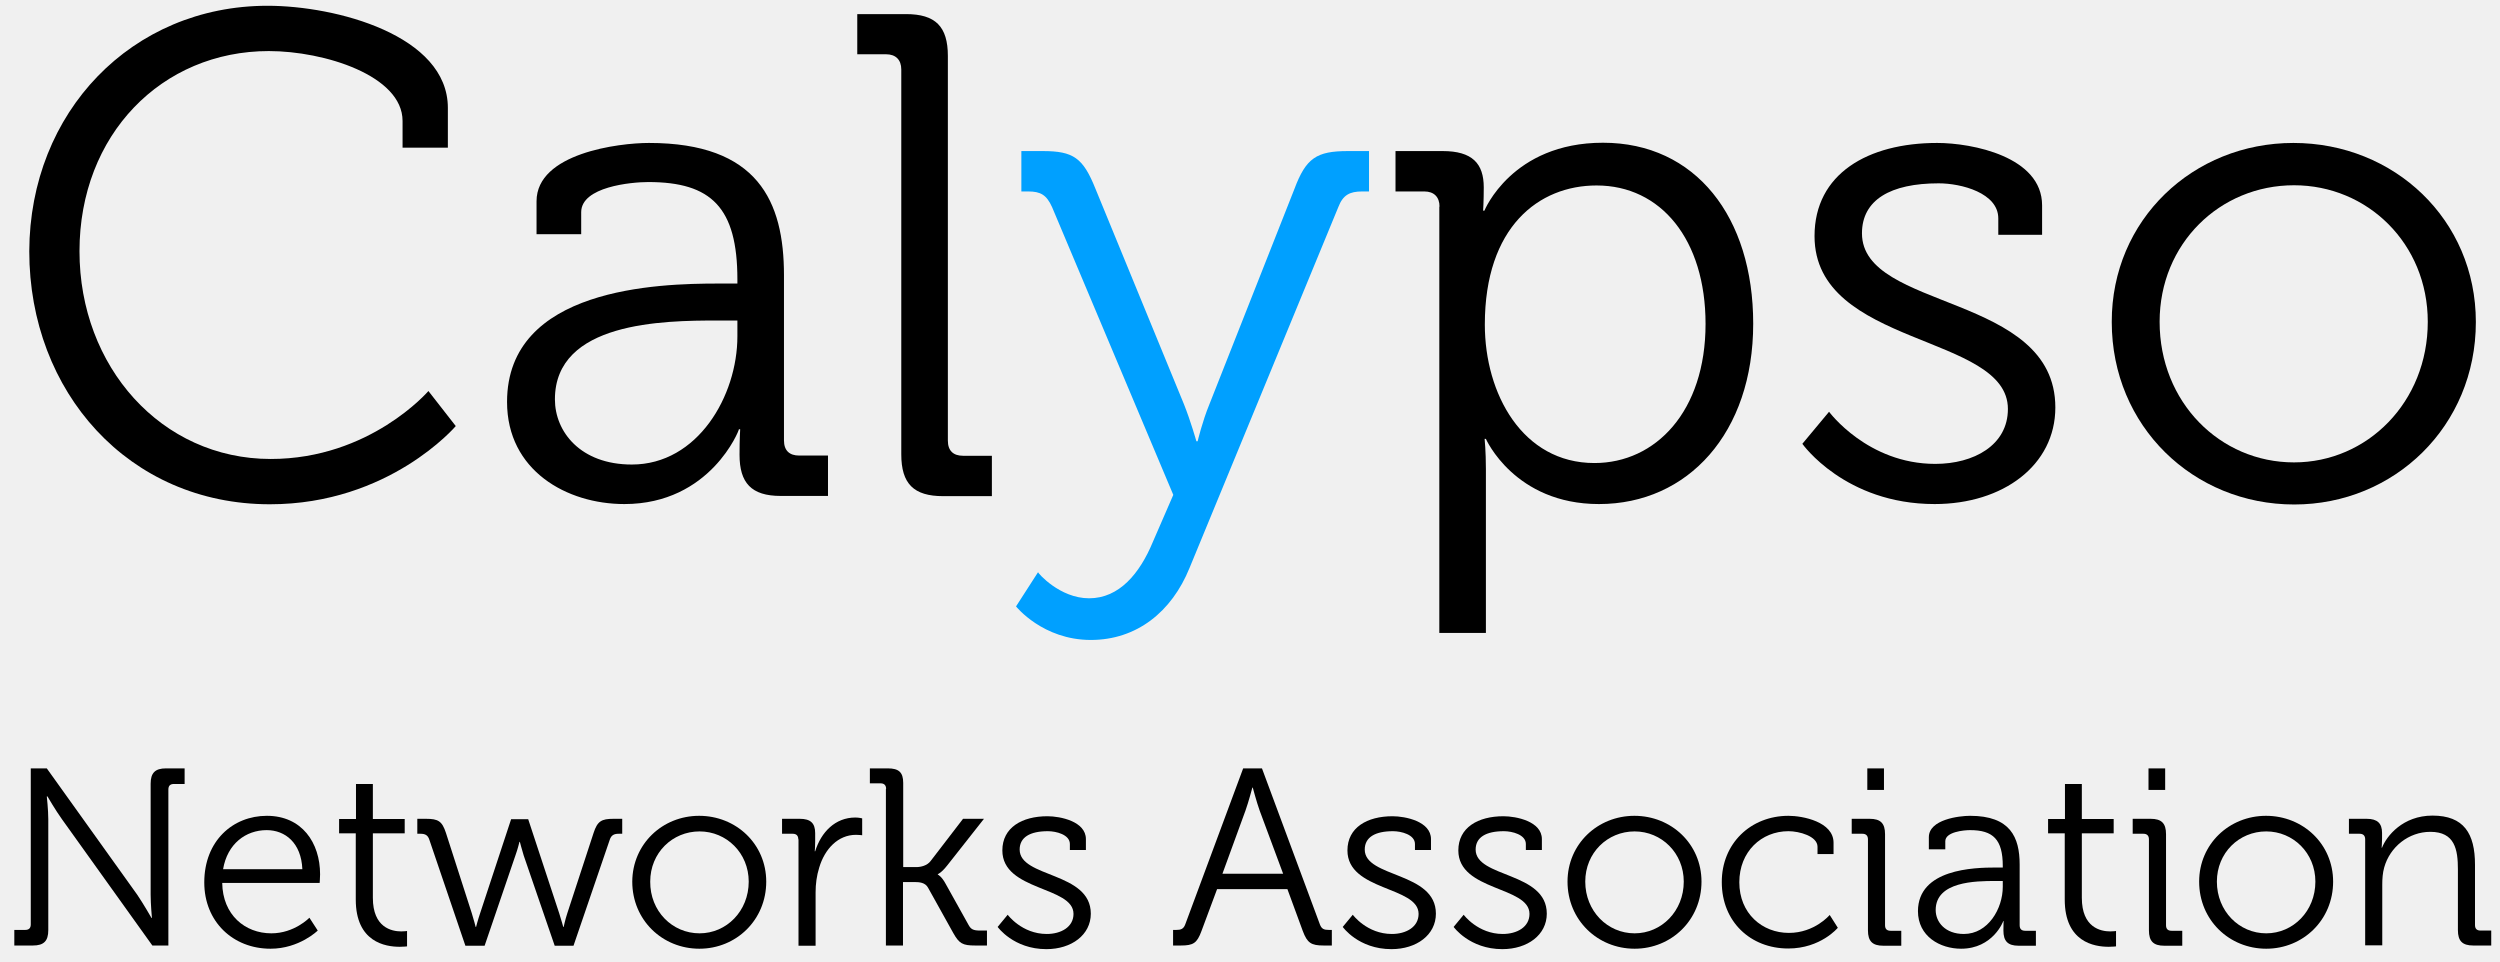
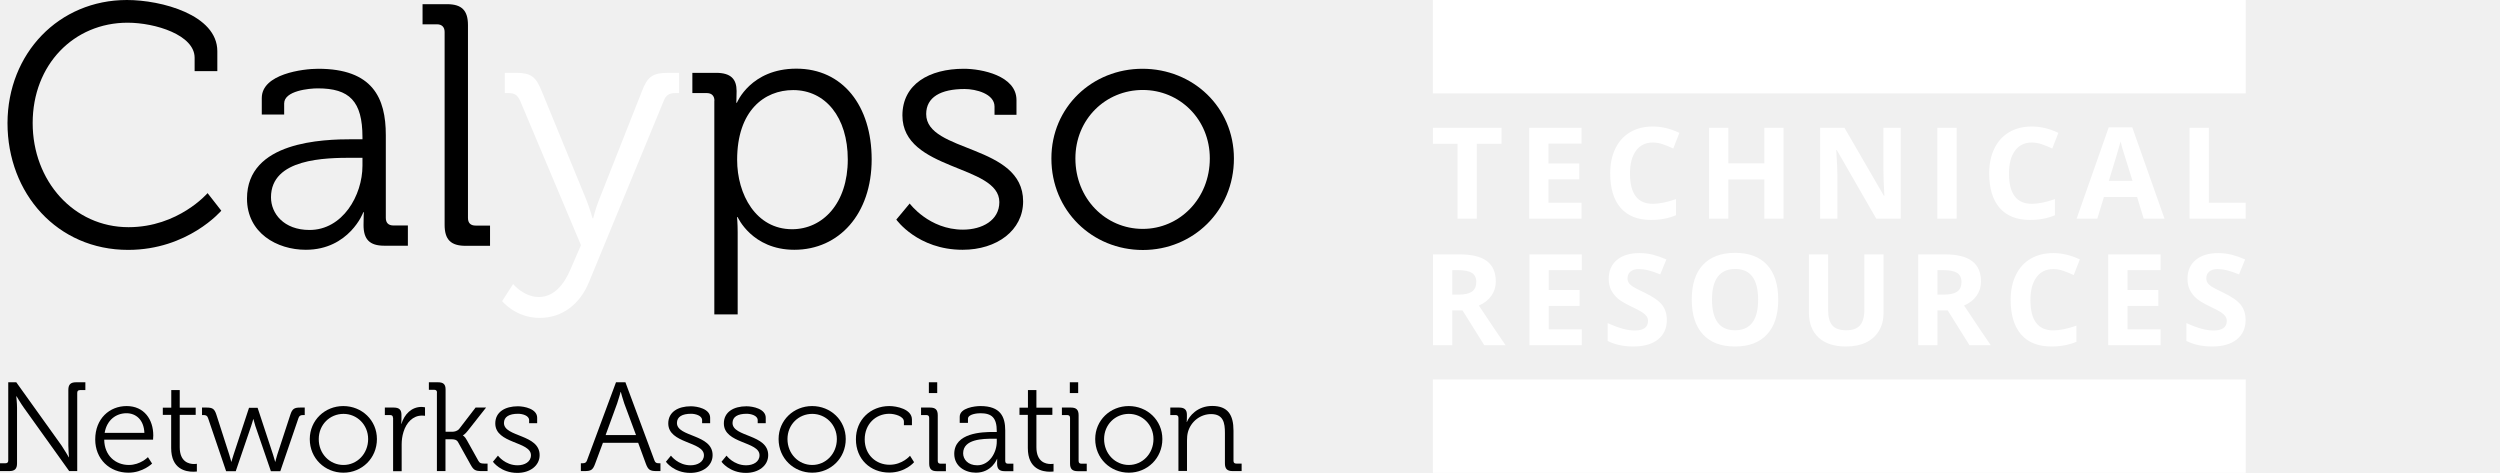
- <svg xmlns="http://www.w3.org/2000/svg" version="1.1" id="Layer_1" x="0px" y="0px" viewBox="0 0 117 45" style="enable-background:new 0 0 117 45;" xml:space="preserve">
-   <style type="text/css"> .st0{fill:#00A0FF;} </style>
-   <g>
-     <path d="M12.52,0.27c3.21,0,8.44,1.38,8.44,4.78v1.86h-2.12V5.66c0-2.12-3.66-3.27-6.26-3.27c-5.01,0-8.86,3.91-8.86,9.37 c0,5.39,3.82,9.72,8.95,9.72c4.65,0,7.38-3.18,7.38-3.18l1.28,1.64c0,0-3.11,3.66-8.7,3.66c-6.61,0-11.26-5.26-11.26-11.84 C1.39,5.24,6.17,0.27,12.52,0.27z" />
-     <path d="M33.61,13.27h0.9v-0.19c0-3.37-1.22-4.56-4.17-4.56c-0.8,0-3.14,0.22-3.14,1.41v1.03h-2.09V9.42 c0-2.25,3.85-2.73,5.26-2.73c5.1,0,6.32,2.73,6.32,6.19v7.73c0,0.48,0.26,0.71,0.71,0.71h1.35v1.89h-2.21 c-1.38,0-1.93-0.61-1.93-1.93c0-0.71,0.03-1.19,0.03-1.19h-0.06c0.03,0-1.32,3.5-5.36,3.5c-2.7,0-5.49-1.57-5.49-4.78 C23.73,13.46,30.82,13.27,33.61,13.27z M29.57,21.74c3.08,0,4.94-3.21,4.94-6V15h-0.93c-2.54,0-7.61,0.06-7.61,3.69 C25.97,20.2,27.16,21.74,29.57,21.74z" />
-     <path d="M42.18,3.25c0-0.45-0.26-0.71-0.71-0.71h-1.35V0.66h2.28c1.38,0,1.96,0.58,1.96,1.96v18c0,0.48,0.26,0.71,0.71,0.71h1.35 v1.89h-2.28c-1.38,0-1.96-0.58-1.96-1.96V3.25z" />
+ <svg xmlns="http://www.w3.org/2000/svg" version="1.1" id="Layer_1" x="0px" y="0px" viewBox="0 0 233.403 44.15" xml:space="preserve" width="233.403" height="44.15">
+   <defs id="defs67" />
+   <style type="text/css" id="style2"> .st0{fill:#00A0FF;} </style>
+   <g id="g18329" transform="translate(-0.67,-0.27)">
+     <g id="g10">
+       <path d="m 12.52,0.27 c 3.21,0 8.44,1.38 8.44,4.78 V 6.91 H 18.84 V 5.66 c 0,-2.12 -3.66,-3.27 -6.26,-3.27 -5.01,0 -8.86,3.91 -8.86,9.37 0,5.39 3.82,9.72 8.95,9.72 4.65,0 7.38,-3.18 7.38,-3.18 l 1.28,1.64 c 0,0 -3.11,3.66 -8.7,3.66 C 6.02,23.6 1.37,18.34 1.37,11.76 1.39,5.24 6.17,0.27 12.52,0.27 Z" id="path4" />
+       <path d="m 33.61,13.27 h 0.9 v -0.19 c 0,-3.37 -1.22,-4.56 -4.17,-4.56 -0.8,0 -3.14,0.22 -3.14,1.41 v 1.03 H 25.11 V 9.42 c 0,-2.25 3.85,-2.73 5.26,-2.73 5.1,0 6.32,2.73 6.32,6.19 v 7.73 c 0,0.48 0.26,0.71 0.71,0.71 h 1.35 v 1.89 h -2.21 c -1.38,0 -1.93,-0.61 -1.93,-1.93 0,-0.71 0.03,-1.19 0.03,-1.19 h -0.06 c 0.03,0 -1.32,3.5 -5.36,3.5 -2.7,0 -5.49,-1.57 -5.49,-4.78 0,-5.35 7.09,-5.54 9.88,-5.54 z m -4.04,8.47 c 3.08,0 4.94,-3.21 4.94,-6 V 15 h -0.93 c -2.54,0 -7.61,0.06 -7.61,3.69 0,1.51 1.19,3.05 3.6,3.05 z" id="path6" />
+       <path d="M 42.18,3.25 C 42.18,2.8 41.92,2.54 41.47,2.54 H 40.12 V 0.66 h 2.28 c 1.38,0 1.96,0.58 1.96,1.96 v 18 c 0,0.48 0.26,0.71 0.71,0.71 h 1.35 v 1.89 h -2.28 c -1.38,0 -1.96,-0.58 -1.96,-1.96 z" id="path8" />
+     </g>
+     <g id="g14">
+       <path class="st0" d="m 50.97,28 c 1.41,0 2.37,-1.16 2.98,-2.63 L 54.91,23.16 49.24,9.7 C 48.98,9.12 48.7,8.96 48.12,8.96 H 47.8 V 7.07 h 1 c 1.44,0 1.89,0.32 2.47,1.77 l 4.14,10.08 c 0.32,0.8 0.58,1.73 0.58,1.73 h 0.06 c 0,0 0.22,-0.93 0.55,-1.73 L 60.58,8.84 c 0.54,-1.44 1.03,-1.77 2.5,-1.77 h 0.99 v 1.89 h -0.32 c -0.58,0 -0.9,0.16 -1.12,0.74 l -6.96,16.88 c -0.83,2.05 -2.47,3.37 -4.62,3.37 -2.25,0 -3.5,-1.57 -3.5,-1.57 l 1.03,-1.6 C 48.57,26.81 49.59,28 50.97,28 Z" id="path12" style="fill:#ffffff;fill-opacity:1" />
+     </g>
+     <g id="g22">
+       <path d="m 67.37,9.67 c 0,-0.45 -0.26,-0.71 -0.71,-0.71 H 65.31 V 7.07 h 2.21 c 1.38,0 1.92,0.58 1.92,1.7 0,0.64 -0.03,1.09 -0.03,1.09 h 0.06 c 0,0 1.28,-3.18 5.55,-3.18 4.33,0 7.03,3.47 7.03,8.47 0,5.1 -3.05,8.44 -7.22,8.44 -3.95,0 -5.29,-3.05 -5.29,-3.05 h -0.06 c 0,0 0.06,0.58 0.06,1.41 v 7.67 H 67.36 V 9.67 Z m 7.25,12 c 2.86,0 5.2,-2.41 5.2,-6.51 0,-3.95 -2.09,-6.48 -5.1,-6.48 -2.7,0 -5.23,1.93 -5.23,6.51 0,3.24 1.76,6.48 5.13,6.48 z" id="path16" />
+       <path d="m 85.6,19.27 c 0,0 1.8,2.44 4.97,2.44 1.8,0 3.4,-0.87 3.4,-2.57 0,-3.53 -9.05,-2.89 -9.05,-8.09 0,-2.92 2.5,-4.36 5.74,-4.36 1.64,0 4.91,0.64 4.91,2.92 v 1.38 h -2.05 v -0.77 c 0,-1.19 -1.73,-1.64 -2.79,-1.64 -2.25,0 -3.59,0.77 -3.59,2.34 0,3.63 9.05,2.79 9.05,8.15 0,2.7 -2.44,4.52 -5.65,4.52 -4.2,0 -6.19,-2.82 -6.19,-2.82 z" id="path18" />
+       <path d="m 107.33,6.69 c 4.72,0 8.54,3.59 8.54,8.38 0,4.88 -3.82,8.54 -8.5,8.54 -4.72,0 -8.54,-3.66 -8.54,-8.54 -0.01,-4.79 3.81,-8.38 8.5,-8.38 z m 0.03,14.95 c 3.43,0 6.26,-2.82 6.26,-6.58 0,-3.66 -2.82,-6.39 -6.26,-6.39 -3.47,0 -6.29,2.73 -6.29,6.39 0,3.76 2.82,6.58 6.29,6.58 z" id="path20" />
+     </g>
+     <g id="g62">
+       <path d="m 0.67,43.52 h 0.51 c 0.17,0 0.26,-0.08 0.26,-0.26 v -7.3 h 0.75 l 4.23,5.91 c 0.28,0.41 0.67,1.09 0.67,1.09 h 0.02 c 0,0 -0.06,-0.65 -0.06,-1.09 v -5.19 c 0,-0.51 0.21,-0.72 0.72,-0.72 h 0.87 v 0.73 h -0.5 c -0.17,0 -0.26,0.08 -0.26,0.26 v 7.3 H 7.13 L 2.9,38.34 C 2.61,37.94 2.22,37.27 2.22,37.27 H 2.19 c 0,0 0.07,0.64 0.07,1.07 v 5.19 c 0,0.51 -0.21,0.72 -0.72,0.72 H 0.67 Z" id="path24" />
+       <path d="m 12.49,38.18 c 1.64,0 2.49,1.26 2.49,2.74 0,0.14 -0.02,0.4 -0.02,0.4 H 10.4 c 0.02,1.5 1.07,2.36 2.3,2.36 1.08,0 1.78,-0.73 1.78,-0.73 l 0.39,0.6 c 0,0 -0.86,0.85 -2.21,0.85 -1.76,0 -3.1,-1.27 -3.1,-3.1 0,-1.95 1.34,-3.12 2.93,-3.12 z m 1.66,2.5 c -0.05,-1.23 -0.8,-1.83 -1.67,-1.83 -0.98,0 -1.84,0.64 -2.04,1.83 z" id="path26" />
+       <path d="m 16.65,39 h -0.78 v -0.67 h 0.79 v -1.64 h 0.79 v 1.64 h 1.49 V 39 h -1.49 v 3.02 c 0,1.39 0.88,1.57 1.33,1.57 0.17,0 0.27,-0.02 0.27,-0.02 v 0.72 c 0,0 -0.14,0.02 -0.34,0.02 -0.68,0 -2.06,-0.22 -2.06,-2.21 z" id="path28" />
+       <path d="m 20.09,39.29 c -0.07,-0.21 -0.2,-0.27 -0.41,-0.27 h -0.15 v -0.7 h 0.41 c 0.57,0 0.75,0.11 0.93,0.66 l 1.21,3.76 c 0.09,0.28 0.18,0.64 0.18,0.64 h 0.02 c 0,0 0.09,-0.35 0.19,-0.64 l 1.45,-4.4 h 0.8 l 1.45,4.4 c 0.09,0.28 0.19,0.64 0.19,0.64 h 0.02 c 0,0 0.07,-0.34 0.17,-0.64 l 1.23,-3.76 c 0.18,-0.55 0.37,-0.66 0.93,-0.66 h 0.41 v 0.7 h -0.17 c -0.2,0 -0.34,0.06 -0.41,0.27 l -1.7,4.97 H 25.96 L 24.51,40.04 C 24.42,39.75 24.33,39.4 24.33,39.4 h -0.02 c 0,0 -0.08,0.34 -0.19,0.64 l -1.44,4.22 h -0.9 z" id="path30" />
+       <path d="m 32.72,38.18 c 1.73,0 3.14,1.32 3.14,3.08 0,1.79 -1.4,3.14 -3.13,3.14 -1.73,0 -3.14,-1.34 -3.14,-3.14 0.01,-1.76 1.41,-3.08 3.13,-3.08 z m 0.02,5.5 c 1.26,0 2.3,-1.04 2.3,-2.42 0,-1.34 -1.04,-2.35 -2.3,-2.35 -1.27,0 -2.31,1 -2.31,2.35 -0.01,1.38 1.03,2.42 2.31,2.42 z" id="path32" />
+       <path d="m 37.36,39.28 c 0,-0.17 -0.09,-0.26 -0.26,-0.26 h -0.5 v -0.7 h 0.83 c 0.5,0 0.72,0.2 0.72,0.67 v 0.4 c 0,0.25 -0.02,0.45 -0.02,0.45 h 0.02 c 0.28,-0.9 0.94,-1.58 1.88,-1.58 0.17,0 0.32,0.04 0.32,0.04 v 0.79 c 0,0 -0.14,-0.02 -0.29,-0.02 -0.84,0 -1.46,0.66 -1.72,1.53 -0.12,0.38 -0.17,0.78 -0.17,1.16 v 2.5 h -0.8 v -4.98 z" id="path34" />
+       <path d="m 41.47,36.92 c 0,-0.17 -0.09,-0.26 -0.26,-0.26 h -0.5 v -0.7 h 0.84 c 0.51,0 0.72,0.18 0.72,0.68 v 3.94 h 0.61 c 0.22,0 0.51,-0.07 0.67,-0.28 l 1.52,-1.98 h 0.98 l -1.71,2.17 c -0.29,0.37 -0.45,0.42 -0.45,0.42 v 0.02 c 0,0 0.18,0.08 0.37,0.44 l 1.07,1.92 c 0.11,0.2 0.22,0.26 0.54,0.26 h 0.32 v 0.7 h -0.55 c -0.59,0 -0.75,-0.09 -1.03,-0.59 L 43.43,41.54 C 43.3,41.3 43.02,41.28 42.8,41.28 h -0.54 v 2.97 h -0.8 v -7.33 z" id="path36" />
+       <path d="m 47.16,42.81 c 0,0 0.66,0.9 1.83,0.9 0.66,0 1.25,-0.32 1.25,-0.94 0,-1.3 -3.33,-1.06 -3.33,-2.97 0,-1.07 0.92,-1.6 2.11,-1.6 0.6,0 1.8,0.24 1.8,1.07 v 0.51 H 50.07 V 39.5 c 0,-0.44 -0.64,-0.6 -1.03,-0.6 -0.83,0 -1.32,0.28 -1.32,0.86 0,1.33 3.33,1.03 3.33,3 0,0.99 -0.9,1.66 -2.08,1.66 -1.54,0 -2.28,-1.04 -2.28,-1.04 z" id="path38" />
+       <path d="m 54.9,43.52 h 0.15 c 0.21,0 0.34,-0.04 0.42,-0.26 l 2.71,-7.3 h 0.88 l 2.71,7.3 c 0.08,0.22 0.2,0.26 0.42,0.26 h 0.14 v 0.73 h -0.38 c -0.59,0 -0.77,-0.12 -0.98,-0.68 l -0.72,-1.96 h -3.29 l -0.73,1.96 c -0.21,0.57 -0.38,0.68 -0.97,0.68 H 54.9 Z m 5.15,-2.63 -1.1,-2.96 c -0.14,-0.39 -0.32,-1.07 -0.32,-1.07 h -0.02 c 0,0 -0.18,0.68 -0.32,1.07 l -1.08,2.96 z" id="path40" />
+       <path d="m 63.31,42.81 c 0,0 0.66,0.9 1.83,0.9 0.66,0 1.25,-0.32 1.25,-0.94 0,-1.3 -3.33,-1.06 -3.33,-2.97 0,-1.07 0.92,-1.6 2.11,-1.6 0.6,0 1.8,0.24 1.8,1.07 v 0.51 H 66.22 V 39.5 c 0,-0.44 -0.64,-0.6 -1.03,-0.6 -0.83,0 -1.32,0.28 -1.32,0.86 0,1.33 3.33,1.03 3.33,3 0,0.99 -0.9,1.66 -2.08,1.66 -1.55,0 -2.28,-1.04 -2.28,-1.04 z" id="path42" />
+       <path d="m 68.5,42.81 c 0,0 0.66,0.9 1.83,0.9 0.66,0 1.25,-0.32 1.25,-0.94 0,-1.3 -3.33,-1.06 -3.33,-2.97 0,-1.07 0.92,-1.6 2.11,-1.6 0.6,0 1.8,0.24 1.8,1.07 v 0.51 H 71.41 V 39.5 c 0,-0.44 -0.64,-0.6 -1.03,-0.6 -0.83,0 -1.32,0.28 -1.32,0.86 0,1.33 3.33,1.03 3.33,3 0,0.99 -0.9,1.66 -2.08,1.66 -1.54,0 -2.28,-1.04 -2.28,-1.04 z" id="path44" />
+       <path d="m 76.49,38.18 c 1.73,0 3.14,1.32 3.14,3.08 0,1.79 -1.4,3.14 -3.13,3.14 -1.73,0 -3.14,-1.34 -3.14,-3.14 0,-1.76 1.41,-3.08 3.13,-3.08 z m 0.01,5.5 c 1.26,0 2.3,-1.04 2.3,-2.42 0,-1.34 -1.04,-2.35 -2.3,-2.35 -1.27,0 -2.31,1 -2.31,2.35 0,1.38 1.04,2.42 2.31,2.42 z" id="path46" />
+       <path d="m 83.7,38.18 c 0.67,0 2.11,0.28 2.11,1.26 v 0.53 h -0.75 v -0.34 c 0,-0.5 -0.86,-0.73 -1.36,-0.73 -1.27,0 -2.3,0.96 -2.3,2.39 0,1.46 1.07,2.37 2.32,2.37 1.21,0 1.91,-0.84 1.91,-0.84 l 0.38,0.6 c 0,0 -0.8,0.97 -2.32,0.97 -1.77,0 -3.11,-1.26 -3.11,-3.1 -0.01,-1.81 1.35,-3.11 3.12,-3.11 z" id="path48" />
+       <path d="m 87.42,39.28 c 0,-0.17 -0.09,-0.26 -0.26,-0.26 h -0.5 v -0.7 h 0.84 c 0.51,0 0.72,0.21 0.72,0.72 v 4.26 c 0,0.18 0.09,0.26 0.26,0.26 h 0.5 v 0.7 h -0.84 c -0.51,0 -0.72,-0.21 -0.72,-0.72 z m -0.03,-3.32 h 0.78 v 1.01 h -0.78 z" id="path50" />
+       <path d="m 93.4,40.6 h 0.33 v -0.07 c 0,-1.24 -0.45,-1.68 -1.53,-1.68 -0.29,0 -1.16,0.08 -1.16,0.52 v 0.38 h -0.77 v -0.57 c 0,-0.83 1.42,-1 1.93,-1 1.88,0 2.32,1 2.32,2.28 v 2.84 c 0,0.18 0.09,0.26 0.26,0.26 h 0.5 v 0.7 h -0.81 c -0.51,0 -0.71,-0.22 -0.71,-0.71 0,-0.26 0.01,-0.44 0.01,-0.44 h -0.02 c 0.01,0 -0.48,1.29 -1.97,1.29 -0.99,0 -2.02,-0.58 -2.02,-1.76 0.01,-1.97 2.61,-2.04 3.64,-2.04 z m -1.49,3.11 c 1.13,0 1.82,-1.18 1.82,-2.21 v -0.27 h -0.34 c -0.93,0 -2.8,0.02 -2.8,1.36 0,0.56 0.44,1.12 1.32,1.12 z" id="path52" />
+       <path d="m 96.63,39 h -0.78 v -0.67 h 0.79 v -1.64 h 0.79 v 1.64 h 1.49 V 39 h -1.49 v 3.02 c 0,1.39 0.88,1.57 1.33,1.57 0.17,0 0.27,-0.02 0.27,-0.02 v 0.72 c 0,0 -0.14,0.02 -0.34,0.02 -0.68,0 -2.06,-0.22 -2.06,-2.21 z" id="path54" />
+       <path d="m 100.57,39.28 c 0,-0.17 -0.09,-0.26 -0.26,-0.26 h -0.5 v -0.7 h 0.84 c 0.51,0 0.72,0.21 0.72,0.72 v 4.26 c 0,0.18 0.09,0.26 0.26,0.26 h 0.5 v 0.7 h -0.84 c -0.51,0 -0.72,-0.21 -0.72,-0.72 z m -0.02,-3.32 h 0.78 v 1.01 h -0.78 z" id="path56" />
+       <path d="m 106.05,38.18 c 1.73,0 3.14,1.32 3.14,3.08 0,1.79 -1.4,3.14 -3.13,3.14 -1.73,0 -3.14,-1.34 -3.14,-3.14 0,-1.76 1.41,-3.08 3.13,-3.08 z m 0.01,5.5 c 1.26,0 2.3,-1.04 2.3,-2.42 0,-1.34 -1.04,-2.35 -2.3,-2.35 -1.27,0 -2.31,1 -2.31,2.35 0,1.38 1.04,2.42 2.31,2.42 z" id="path58" />
+       <path d="m 110.69,39.28 c 0,-0.17 -0.09,-0.26 -0.26,-0.26 h -0.5 v -0.7 h 0.83 c 0.5,0 0.72,0.21 0.72,0.66 v 0.27 c 0,0.24 -0.02,0.42 -0.02,0.42 h 0.02 c 0.21,-0.54 0.97,-1.5 2.36,-1.5 1.47,0 1.99,0.84 1.99,2.3 v 2.82 c 0,0.18 0.09,0.26 0.26,0.26 h 0.5 v 0.7 h -0.84 c -0.51,0 -0.72,-0.21 -0.72,-0.72 v -2.84 c 0,-0.93 -0.14,-1.76 -1.29,-1.76 -1.01,0 -1.89,0.7 -2.16,1.67 -0.07,0.25 -0.09,0.52 -0.09,0.8 v 2.84 h -0.8 z" id="path60" />
+     </g>
  </g>
-   <g>
-     <path class="st0" d="M50.97,28c1.41,0,2.37-1.16,2.98-2.63l0.96-2.21L49.24,9.7c-0.26-0.58-0.54-0.74-1.12-0.74h-0.32V7.07h1 c1.44,0,1.89,0.32,2.47,1.77l4.14,10.08c0.32,0.8,0.58,1.73,0.58,1.73h0.06c0,0,0.22-0.93,0.55-1.73l3.98-10.08 c0.54-1.44,1.03-1.77,2.5-1.77h0.99v1.89h-0.32c-0.58,0-0.9,0.16-1.12,0.74l-6.96,16.88c-0.83,2.05-2.47,3.37-4.62,3.37 c-2.25,0-3.5-1.57-3.5-1.57l1.03-1.6C48.57,26.81,49.59,28,50.97,28z" />
-   </g>
-   <g>
-     <path d="M67.37,9.67c0-0.45-0.26-0.71-0.71-0.71h-1.35V7.07h2.21c1.38,0,1.92,0.58,1.92,1.7c0,0.64-0.03,1.09-0.03,1.09h0.06 c0,0,1.28-3.18,5.55-3.18c4.33,0,7.03,3.47,7.03,8.47c0,5.1-3.05,8.44-7.22,8.44c-3.95,0-5.29-3.05-5.29-3.05h-0.06 c0,0,0.06,0.58,0.06,1.41v7.67h-2.18V9.67z M74.62,21.67c2.86,0,5.2-2.41,5.2-6.51c0-3.95-2.09-6.48-5.1-6.48 c-2.7,0-5.23,1.93-5.23,6.51C69.49,18.43,71.25,21.67,74.62,21.67z" />
-     <path d="M85.6,19.27c0,0,1.8,2.44,4.97,2.44c1.8,0,3.4-0.87,3.4-2.57c0-3.53-9.05-2.89-9.05-8.09c0-2.92,2.5-4.36,5.74-4.36 c1.64,0,4.91,0.64,4.91,2.92v1.38h-2.05v-0.77c0-1.19-1.73-1.64-2.79-1.64c-2.25,0-3.59,0.77-3.59,2.34c0,3.63,9.05,2.79,9.05,8.15 c0,2.7-2.44,4.52-5.65,4.52c-4.2,0-6.19-2.82-6.19-2.82L85.6,19.27z" />
-     <path d="M107.33,6.69c4.72,0,8.54,3.59,8.54,8.38c0,4.88-3.82,8.54-8.5,8.54c-4.72,0-8.54-3.66-8.54-8.54 C98.82,10.28,102.64,6.69,107.33,6.69z M107.36,21.64c3.43,0,6.26-2.82,6.26-6.58c0-3.66-2.82-6.39-6.26-6.39 c-3.47,0-6.29,2.73-6.29,6.39C101.07,18.82,103.89,21.64,107.36,21.64z" />
-   </g>
-   <g>
-     <path d="M0.67,43.52h0.51c0.17,0,0.26-0.08,0.26-0.26v-7.3h0.75l4.23,5.91c0.28,0.41,0.67,1.09,0.67,1.09h0.02 c0,0-0.06-0.65-0.06-1.09v-5.19c0-0.51,0.21-0.72,0.72-0.72h0.87v0.73H8.14c-0.17,0-0.26,0.08-0.26,0.26v7.3H7.13l-4.23-5.91 c-0.29-0.4-0.68-1.07-0.68-1.07H2.19c0,0,0.07,0.64,0.07,1.07v5.19c0,0.51-0.21,0.72-0.72,0.72H0.67V43.52z" />
-     <path d="M12.49,38.18c1.64,0,2.49,1.26,2.49,2.74c0,0.14-0.02,0.4-0.02,0.4H10.4c0.02,1.5,1.07,2.36,2.3,2.36 c1.08,0,1.78-0.73,1.78-0.73l0.39,0.6c0,0-0.86,0.85-2.21,0.85c-1.76,0-3.1-1.27-3.1-3.1C9.56,39.35,10.9,38.18,12.49,38.18z M14.15,40.68c-0.05-1.23-0.8-1.83-1.67-1.83c-0.98,0-1.84,0.64-2.04,1.83H14.15z" />
-     <path d="M16.65,39h-0.78v-0.67h0.79v-1.64h0.79v1.64h1.49V39h-1.49v3.02c0,1.39,0.88,1.57,1.33,1.57c0.17,0,0.27-0.02,0.27-0.02 v0.72c0,0-0.14,0.02-0.34,0.02c-0.68,0-2.06-0.22-2.06-2.21V39z" />
-     <path d="M20.09,39.29c-0.07-0.21-0.2-0.27-0.41-0.27h-0.15v-0.7h0.41c0.57,0,0.75,0.11,0.93,0.66l1.21,3.76 c0.09,0.28,0.18,0.64,0.18,0.64h0.02c0,0,0.09-0.35,0.19-0.64l1.45-4.4h0.8l1.45,4.4c0.09,0.28,0.19,0.64,0.19,0.64h0.02 c0,0,0.07-0.34,0.17-0.64l1.23-3.76c0.18-0.55,0.37-0.66,0.93-0.66h0.41v0.7h-0.17c-0.2,0-0.34,0.06-0.41,0.27l-1.7,4.97h-0.88 l-1.45-4.22c-0.09-0.29-0.18-0.64-0.18-0.64h-0.02c0,0-0.08,0.34-0.19,0.64l-1.44,4.22h-0.9L20.09,39.29z" />
-     <path d="M32.72,38.18c1.73,0,3.14,1.32,3.14,3.08c0,1.79-1.4,3.14-3.13,3.14c-1.73,0-3.14-1.34-3.14-3.14 C29.6,39.5,31,38.18,32.72,38.18z M32.74,43.68c1.26,0,2.3-1.04,2.3-2.42c0-1.34-1.04-2.35-2.3-2.35c-1.27,0-2.31,1-2.31,2.35 C30.42,42.64,31.46,43.68,32.74,43.68z" />
-     <path d="M37.36,39.28c0-0.17-0.09-0.26-0.26-0.26h-0.5v-0.7h0.83c0.5,0,0.72,0.2,0.72,0.67v0.4c0,0.25-0.02,0.45-0.02,0.45h0.02 c0.28-0.9,0.94-1.58,1.88-1.58c0.17,0,0.32,0.04,0.32,0.04v0.79c0,0-0.14-0.02-0.29-0.02c-0.84,0-1.46,0.66-1.72,1.53 c-0.12,0.38-0.17,0.78-0.17,1.16v2.5h-0.8V39.28z" />
-     <path d="M41.47,36.92c0-0.17-0.09-0.26-0.26-0.26h-0.5v-0.7h0.84c0.51,0,0.72,0.18,0.72,0.68v3.94h0.61c0.22,0,0.51-0.07,0.67-0.28 l1.52-1.98h0.98l-1.71,2.17c-0.29,0.37-0.45,0.42-0.45,0.42v0.02c0,0,0.18,0.08,0.37,0.44l1.07,1.92c0.11,0.2,0.22,0.26,0.54,0.26 h0.32v0.7h-0.55c-0.59,0-0.75-0.09-1.03-0.59l-1.18-2.12c-0.13-0.24-0.41-0.26-0.63-0.26h-0.54v2.97h-0.8V36.92z" />
-     <path d="M47.16,42.81c0,0,0.66,0.9,1.83,0.9c0.66,0,1.25-0.32,1.25-0.94c0-1.3-3.33-1.06-3.33-2.97c0-1.07,0.92-1.6,2.11-1.6 c0.6,0,1.8,0.24,1.8,1.07v0.51h-0.75v-0.28c0-0.44-0.64-0.6-1.03-0.6c-0.83,0-1.32,0.28-1.32,0.86c0,1.33,3.33,1.03,3.33,3 c0,0.99-0.9,1.66-2.08,1.66c-1.54,0-2.28-1.04-2.28-1.04L47.16,42.81z" />
-     <path d="M54.9,43.52h0.15c0.21,0,0.34-0.04,0.42-0.26l2.71-7.3h0.88l2.71,7.3c0.08,0.22,0.2,0.26,0.42,0.26h0.14v0.73h-0.38 c-0.59,0-0.77-0.12-0.98-0.68l-0.72-1.96h-3.29l-0.73,1.96c-0.21,0.57-0.38,0.68-0.97,0.68H54.9V43.52z M60.05,40.89l-1.1-2.96 c-0.14-0.39-0.32-1.07-0.32-1.07h-0.02c0,0-0.18,0.68-0.32,1.07l-1.08,2.96H60.05z" />
-     <path d="M63.31,42.81c0,0,0.66,0.9,1.83,0.9c0.66,0,1.25-0.32,1.25-0.94c0-1.3-3.33-1.06-3.33-2.97c0-1.07,0.92-1.6,2.11-1.6 c0.6,0,1.8,0.24,1.8,1.07v0.51h-0.75v-0.28c0-0.44-0.64-0.6-1.03-0.6c-0.83,0-1.32,0.28-1.32,0.86c0,1.33,3.33,1.03,3.33,3 c0,0.99-0.9,1.66-2.08,1.66c-1.55,0-2.28-1.04-2.28-1.04L63.31,42.81z" />
-     <path d="M68.5,42.81c0,0,0.66,0.9,1.83,0.9c0.66,0,1.25-0.32,1.25-0.94c0-1.3-3.33-1.06-3.33-2.97c0-1.07,0.92-1.6,2.11-1.6 c0.6,0,1.8,0.24,1.8,1.07v0.51h-0.75v-0.28c0-0.44-0.64-0.6-1.03-0.6c-0.83,0-1.32,0.28-1.32,0.86c0,1.33,3.33,1.03,3.33,3 c0,0.99-0.9,1.66-2.08,1.66c-1.54,0-2.28-1.04-2.28-1.04L68.5,42.81z" />
-     <path d="M76.49,38.18c1.73,0,3.14,1.32,3.14,3.08c0,1.79-1.4,3.14-3.13,3.14c-1.73,0-3.14-1.34-3.14-3.14 C73.36,39.5,74.77,38.18,76.49,38.18z M76.5,43.68c1.26,0,2.3-1.04,2.3-2.42c0-1.34-1.04-2.35-2.3-2.35c-1.27,0-2.31,1-2.31,2.35 C74.19,42.64,75.23,43.68,76.5,43.68z" />
-     <path d="M83.7,38.18c0.67,0,2.11,0.28,2.11,1.26v0.53h-0.75v-0.34c0-0.5-0.86-0.73-1.36-0.73c-1.27,0-2.3,0.96-2.3,2.39 c0,1.46,1.07,2.37,2.32,2.37c1.21,0,1.91-0.84,1.91-0.84l0.38,0.6c0,0-0.8,0.97-2.32,0.97c-1.77,0-3.11-1.26-3.11-3.1 C80.57,39.48,81.93,38.18,83.7,38.18z" />
-     <path d="M87.42,39.28c0-0.17-0.09-0.26-0.26-0.26h-0.5v-0.7h0.84c0.51,0,0.72,0.21,0.72,0.72v4.26c0,0.18,0.09,0.26,0.26,0.26h0.5 v0.7h-0.84c-0.51,0-0.72-0.21-0.72-0.72V39.28z M87.39,35.96h0.78v1.01h-0.78V35.96z" />
-     <path d="M93.4,40.6h0.33v-0.07c0-1.24-0.45-1.68-1.53-1.68c-0.29,0-1.16,0.08-1.16,0.52v0.38h-0.77v-0.57c0-0.83,1.42-1,1.93-1 c1.88,0,2.32,1,2.32,2.28v2.84c0,0.18,0.09,0.26,0.26,0.26h0.5v0.7h-0.81c-0.51,0-0.71-0.22-0.71-0.71c0-0.26,0.01-0.44,0.01-0.44 h-0.02c0.01,0-0.48,1.29-1.97,1.29c-0.99,0-2.02-0.58-2.02-1.76C89.77,40.67,92.37,40.6,93.4,40.6z M91.91,43.71 c1.13,0,1.82-1.18,1.82-2.21v-0.27h-0.34c-0.93,0-2.8,0.02-2.8,1.36C90.59,43.15,91.03,43.71,91.91,43.71z" />
-     <path d="M96.63,39h-0.78v-0.67h0.79v-1.64h0.79v1.64h1.49V39h-1.49v3.02c0,1.39,0.88,1.57,1.33,1.57c0.17,0,0.27-0.02,0.27-0.02 v0.72c0,0-0.14,0.02-0.34,0.02c-0.68,0-2.06-0.22-2.06-2.21V39z" />
-     <path d="M100.57,39.28c0-0.17-0.09-0.26-0.26-0.26h-0.5v-0.7h0.84c0.51,0,0.72,0.21,0.72,0.72v4.26c0,0.18,0.09,0.26,0.26,0.26h0.5 v0.7h-0.84c-0.51,0-0.72-0.21-0.72-0.72V39.28z M100.55,35.96h0.78v1.01h-0.78V35.96z" />
-     <path d="M106.05,38.18c1.73,0,3.14,1.32,3.14,3.08c0,1.79-1.4,3.14-3.13,3.14c-1.73,0-3.14-1.34-3.14-3.14 C102.92,39.5,104.33,38.18,106.05,38.18z M106.06,43.68c1.26,0,2.3-1.04,2.3-2.42c0-1.34-1.04-2.35-2.3-2.35 c-1.27,0-2.31,1-2.31,2.35C103.75,42.64,104.79,43.68,106.06,43.68z" />
-     <path d="M110.69,39.28c0-0.17-0.09-0.26-0.26-0.26h-0.5v-0.7h0.83c0.5,0,0.72,0.21,0.72,0.66v0.27c0,0.24-0.02,0.42-0.02,0.42h0.02 c0.21-0.54,0.97-1.5,2.36-1.5c1.47,0,1.99,0.84,1.99,2.3v2.82c0,0.18,0.09,0.26,0.26,0.26h0.5v0.7h-0.84 c-0.51,0-0.72-0.21-0.72-0.72v-2.84c0-0.93-0.14-1.76-1.29-1.76c-1.01,0-1.89,0.7-2.16,1.67c-0.07,0.25-0.09,0.52-0.09,0.8v2.84 h-0.8V39.28z" />
+   <g id="g8190" transform="matrix(0.7029932,0,0,0.7029932,9.355902,22.92235)">
+     <text xml:space="preserve" style="font-style:normal;font-variant:normal;font-weight:bold;font-stretch:normal;font-size:14.749px;line-height:10.975px;font-family:'Courier New';-inkscape-font-specification:'Courier New, Bold';font-variant-ligatures:normal;font-variant-caps:normal;font-variant-numeric:normal;font-variant-east-asian:normal;letter-spacing:0px;word-spacing:0px;fill:#000000;fill-opacity:1;stroke:none;stroke-width:1.106px;stroke-linecap:butt;stroke-linejoin:miter;stroke-opacity:1" x="-15.793" y="48.274" id="text1524">
+       <tspan x="-15.793" y="48.274" style="font-style:normal;font-variant:normal;font-weight:bold;font-stretch:normal;font-size:14.749px;font-family:'Courier New';-inkscape-font-specification:'Courier New, Bold';font-variant-ligatures:normal;font-variant-caps:normal;font-variant-numeric:normal;font-variant-east-asian:normal;stroke-width:1.106px" id="tspan12437" />
+     </text>
+     <text xml:space="preserve" style="font-style:normal;font-variant:normal;font-weight:bold;font-stretch:normal;font-size:16px;line-height:10px;font-family:'Open Sans';-inkscape-font-specification:'Open Sans, Bold';font-variant-ligatures:normal;font-variant-caps:normal;font-variant-numeric:normal;font-variant-east-asian:normal;letter-spacing:0px;word-spacing:0px;fill:#000000;fill-opacity:1;stroke:none;stroke-width:1px;stroke-linecap:butt;stroke-linejoin:miter;stroke-opacity:1" x="124.893" y="39.222" id="text1524-1">
+       <tspan x="124.893" y="39.222" id="tspan1528-7" style="font-style:normal;font-variant:normal;font-weight:bold;font-stretch:normal;font-size:16px;font-family:'Open Sans';-inkscape-font-specification:'Open Sans, Bold';font-variant-ligatures:normal;font-variant-caps:normal;font-variant-numeric:normal;font-variant-east-asian:normal" />
+     </text>
+     <g id="g3567">
+       <text xml:space="preserve" style="font-style:normal;font-variant:normal;font-weight:bold;font-stretch:normal;font-size:16.906px;line-height:10.566px;font-family:'Open Sans';-inkscape-font-specification:'Open Sans, Bold';font-variant-ligatures:normal;font-variant-caps:normal;font-variant-numeric:normal;font-variant-east-asian:normal;font-variation-settings:normal;text-align:start;letter-spacing:1.821px;word-spacing:0px;text-anchor:start;opacity:1;vector-effect:none;fill:#ffffff;fill-opacity:1;stroke:none;stroke-width:0.313;stroke-linecap:butt;stroke-linejoin:miter;stroke-miterlimit:4;stroke-dasharray:none;stroke-dashoffset:0;stroke-opacity:1;-inkscape-stroke:none;stop-color:#000000;stop-opacity:1" x="176.649" y="-3.572" id="text65104">
+         <tspan style="font-style:normal;font-variant:normal;font-weight:bold;font-stretch:normal;font-size:16.906px;font-family:'Open Sans';-inkscape-font-specification:'Open Sans, Bold';font-variant-ligatures:normal;font-variant-caps:normal;font-variant-numeric:normal;font-variant-east-asian:normal;font-variation-settings:normal;text-align:start;text-anchor:start;vector-effect:none;fill:#ffffff;fill-opacity:1;stroke:none;stroke-width:0.313;stroke-linecap:butt;stroke-linejoin:miter;stroke-miterlimit:4;stroke-dasharray:none;stroke-dashoffset:0;stroke-opacity:1;-inkscape-stroke:none;stop-color:#000000;stop-opacity:1" x="176.649" y="-3.572" id="tspan65110">TECHNICAL</tspan>
+       </text>
+       <text xml:space="preserve" style="font-style:normal;font-variant:normal;font-weight:bold;font-stretch:normal;font-size:16.906px;line-height:10.566px;font-family:'Open Sans';-inkscape-font-specification:'Open Sans, Bold';font-variant-ligatures:normal;font-variant-position:normal;font-variant-caps:normal;font-variant-numeric:normal;font-variant-alternates:normal;font-variant-east-asian:normal;font-feature-settings:normal;font-variation-settings:normal;text-indent:0;text-align:start;text-decoration-line:none;text-decoration-style:solid;text-decoration-color:#000000;letter-spacing:1.652px;word-spacing:0px;text-transform:none;writing-mode:lr-tb;direction:ltr;text-orientation:mixed;dominant-baseline:auto;baseline-shift:baseline;text-anchor:start;white-space:normal;shape-padding:0;shape-margin:0;inline-size:0;opacity:1;vector-effect:none;fill:#ffffff;fill-opacity:1;stroke:none;stroke-width:0.313;stroke-linecap:butt;stroke-linejoin:miter;stroke-miterlimit:4;stroke-dasharray:none;stroke-dashoffset:0;stroke-opacity:1;-inkscape-stroke:none;stop-color:#000000;stop-opacity:1" x="176.058" y="16.512" id="text65104-1" transform="translate(-0.5759327,-3.273661)">
+         <tspan style="font-style:normal;font-variant:normal;font-weight:bold;font-stretch:normal;font-size:16.906px;line-height:10.566px;font-family:'Open Sans';-inkscape-font-specification:'Open Sans, Bold';font-variant-ligatures:normal;font-variant-position:normal;font-variant-caps:normal;font-variant-numeric:normal;font-variant-alternates:normal;font-variant-east-asian:normal;font-feature-settings:normal;font-variation-settings:normal;text-indent:0;text-align:start;text-decoration-line:none;text-decoration-style:solid;text-decoration-color:#000000;letter-spacing:1.652px;word-spacing:0px;text-transform:none;writing-mode:lr-tb;direction:ltr;text-orientation:mixed;dominant-baseline:auto;baseline-shift:baseline;text-anchor:start;white-space:normal;shape-padding:0;shape-margin:0;inline-size:0;vector-effect:none;fill:#ffffff;fill-opacity:1;stroke:none;stroke-width:0.313;stroke-linecap:butt;stroke-linejoin:miter;stroke-miterlimit:4;stroke-dasharray:none;stroke-dashoffset:0;stroke-opacity:1;-inkscape-stroke:none;stop-color:#000000;stop-opacity:1" x="176.058" y="16.512" id="tspan65110-5">RESOURCES</tspan>
+       </text>
+       <rect style="font-variation-settings:normal;opacity:1;vector-effect:none;fill:#ffffff;fill-opacity:1;fill-rule:evenodd;stroke:none;stroke-width:0.313;stroke-linecap:butt;stroke-linejoin:miter;stroke-miterlimit:4;stroke-dasharray:none;stroke-dashoffset:0;stroke-opacity:1;-inkscape-stroke:none;stop-color:#000000;stop-opacity:1" id="rect92030" width="107.946" height="12.407" x="176.987" y="-32.607" />
+       <rect style="font-variation-settings:normal;opacity:1;vector-effect:none;fill:#ffffff;fill-opacity:1;fill-rule:evenodd;stroke:none;stroke-width:0.313;stroke-linecap:butt;stroke-linejoin:miter;stroke-miterlimit:4;stroke-dasharray:none;stroke-dashoffset:0;stroke-opacity:1;-inkscape-stroke:none;stop-color:#000000;stop-opacity:1" id="rect92030-8" width="107.946" height="12.407" x="176.987" y="17.789" />
+     </g>
  </g>
</svg>
